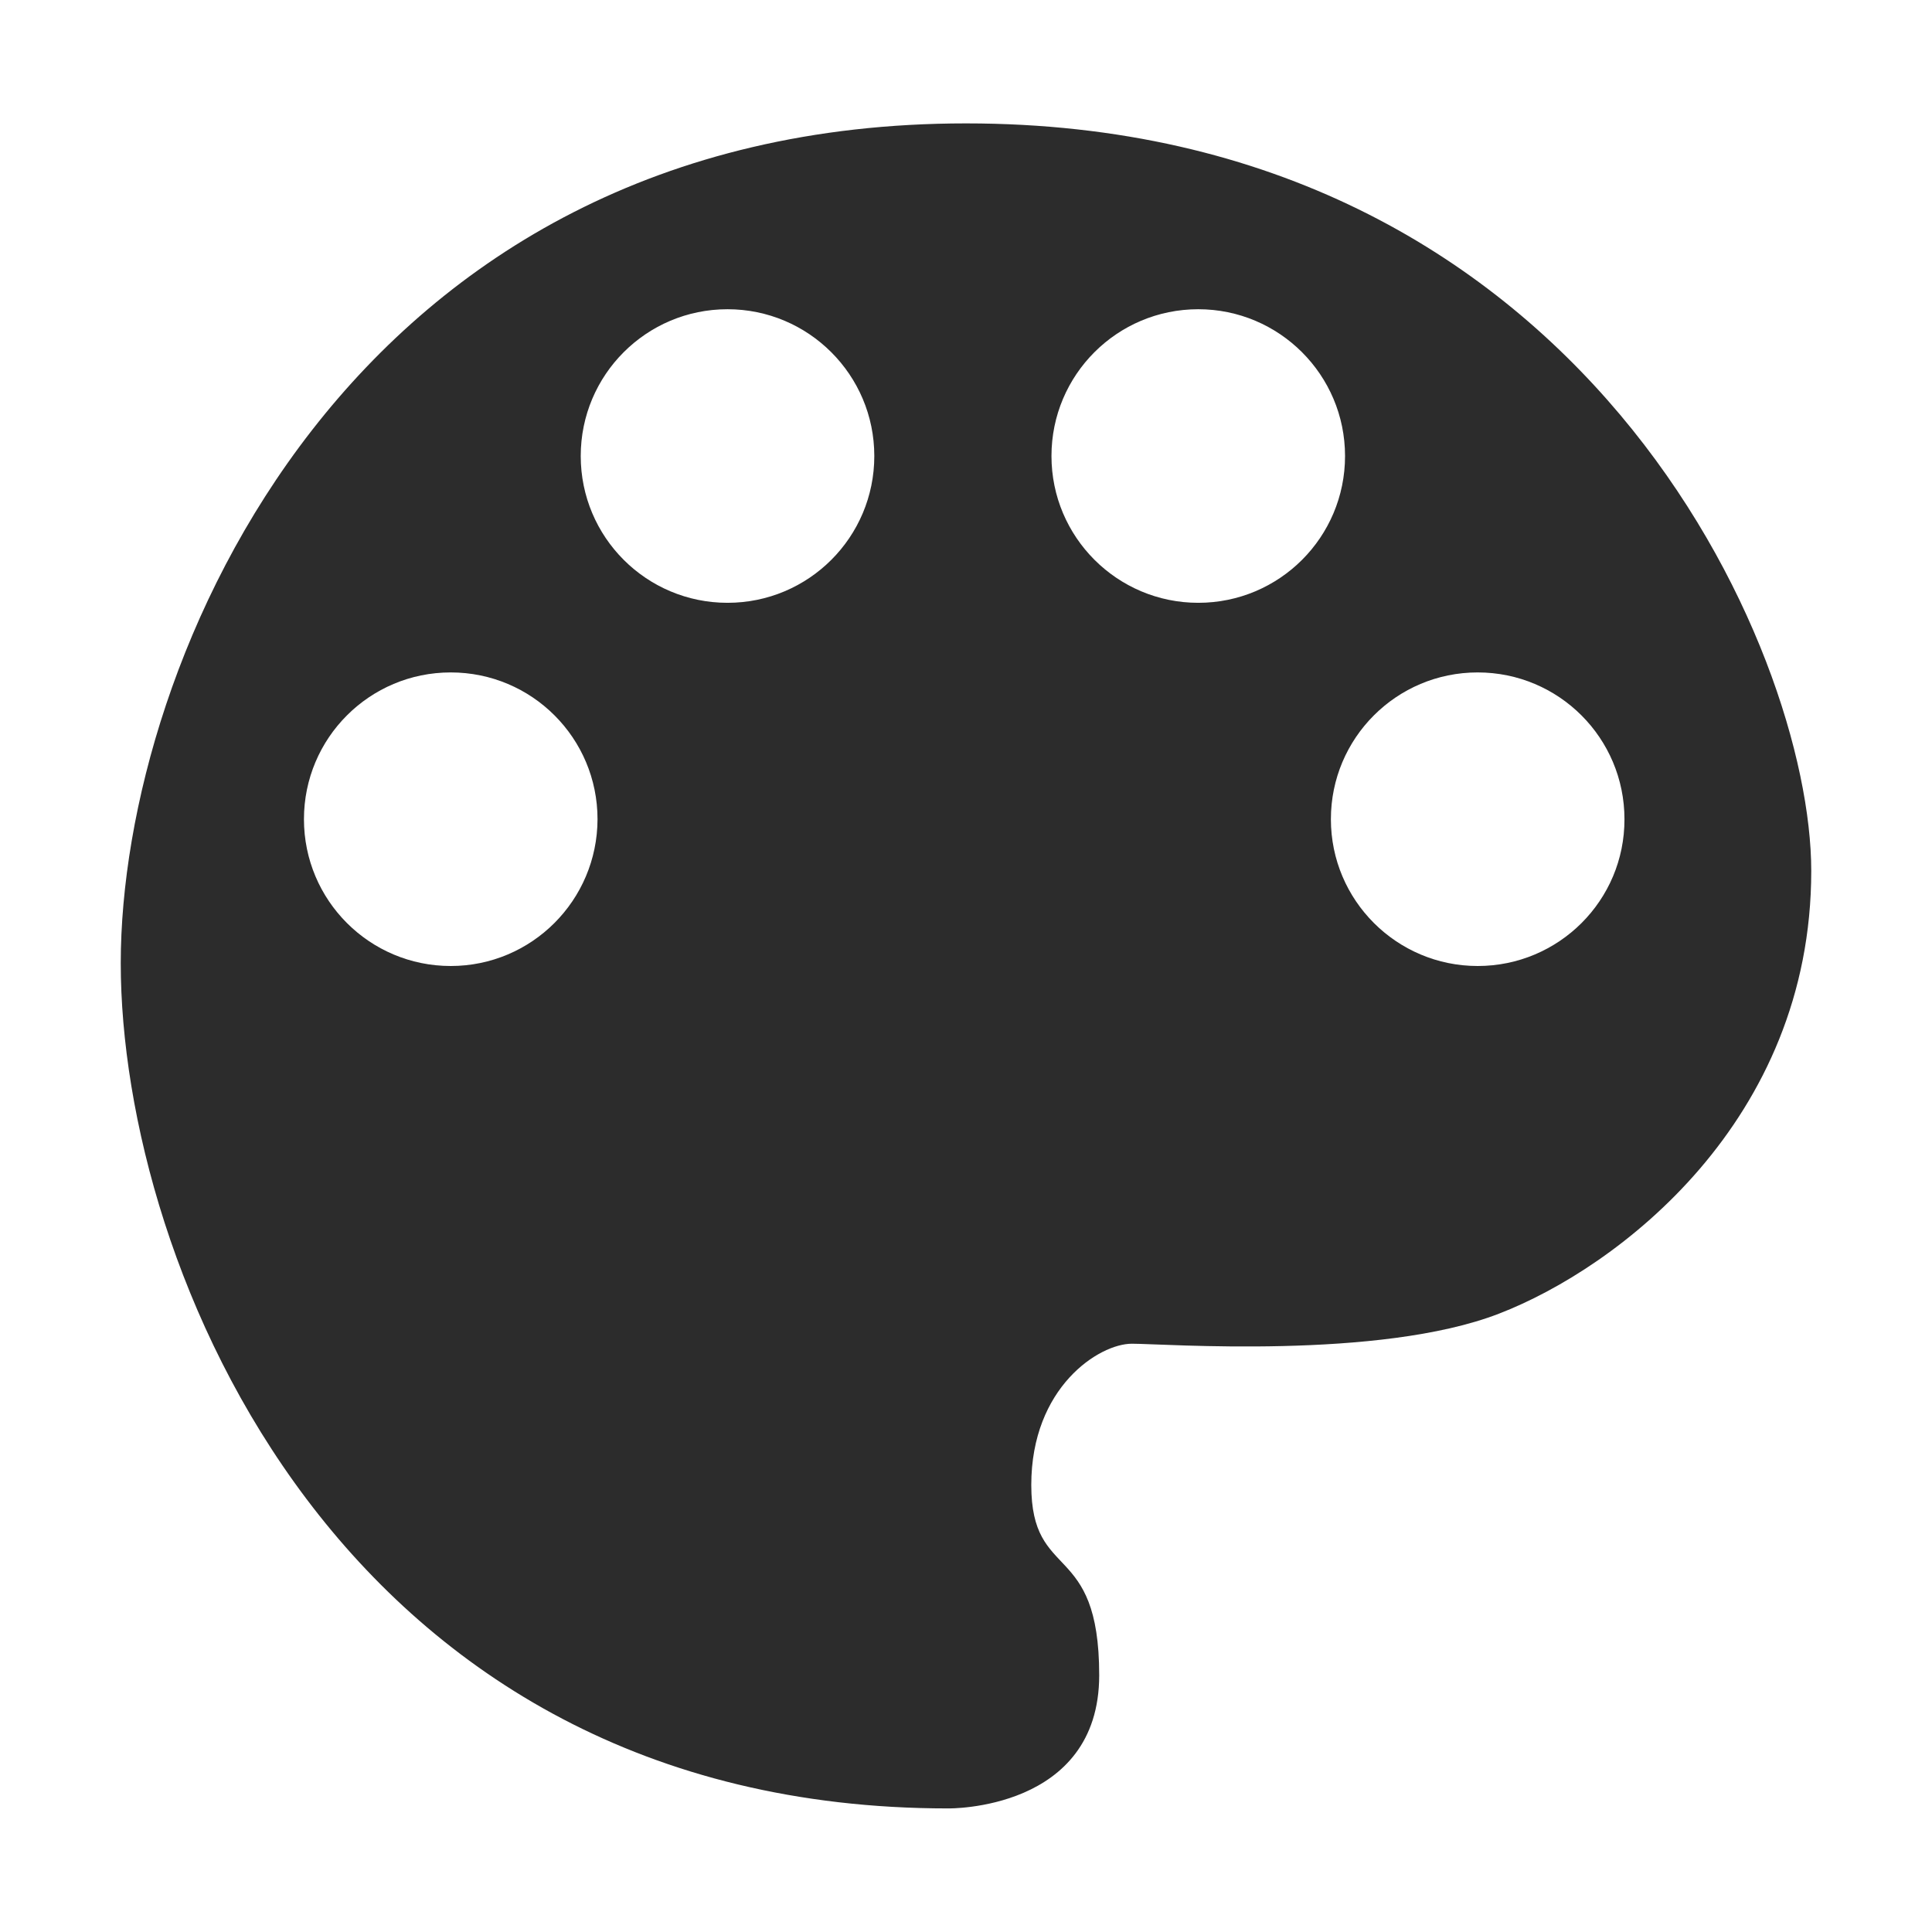
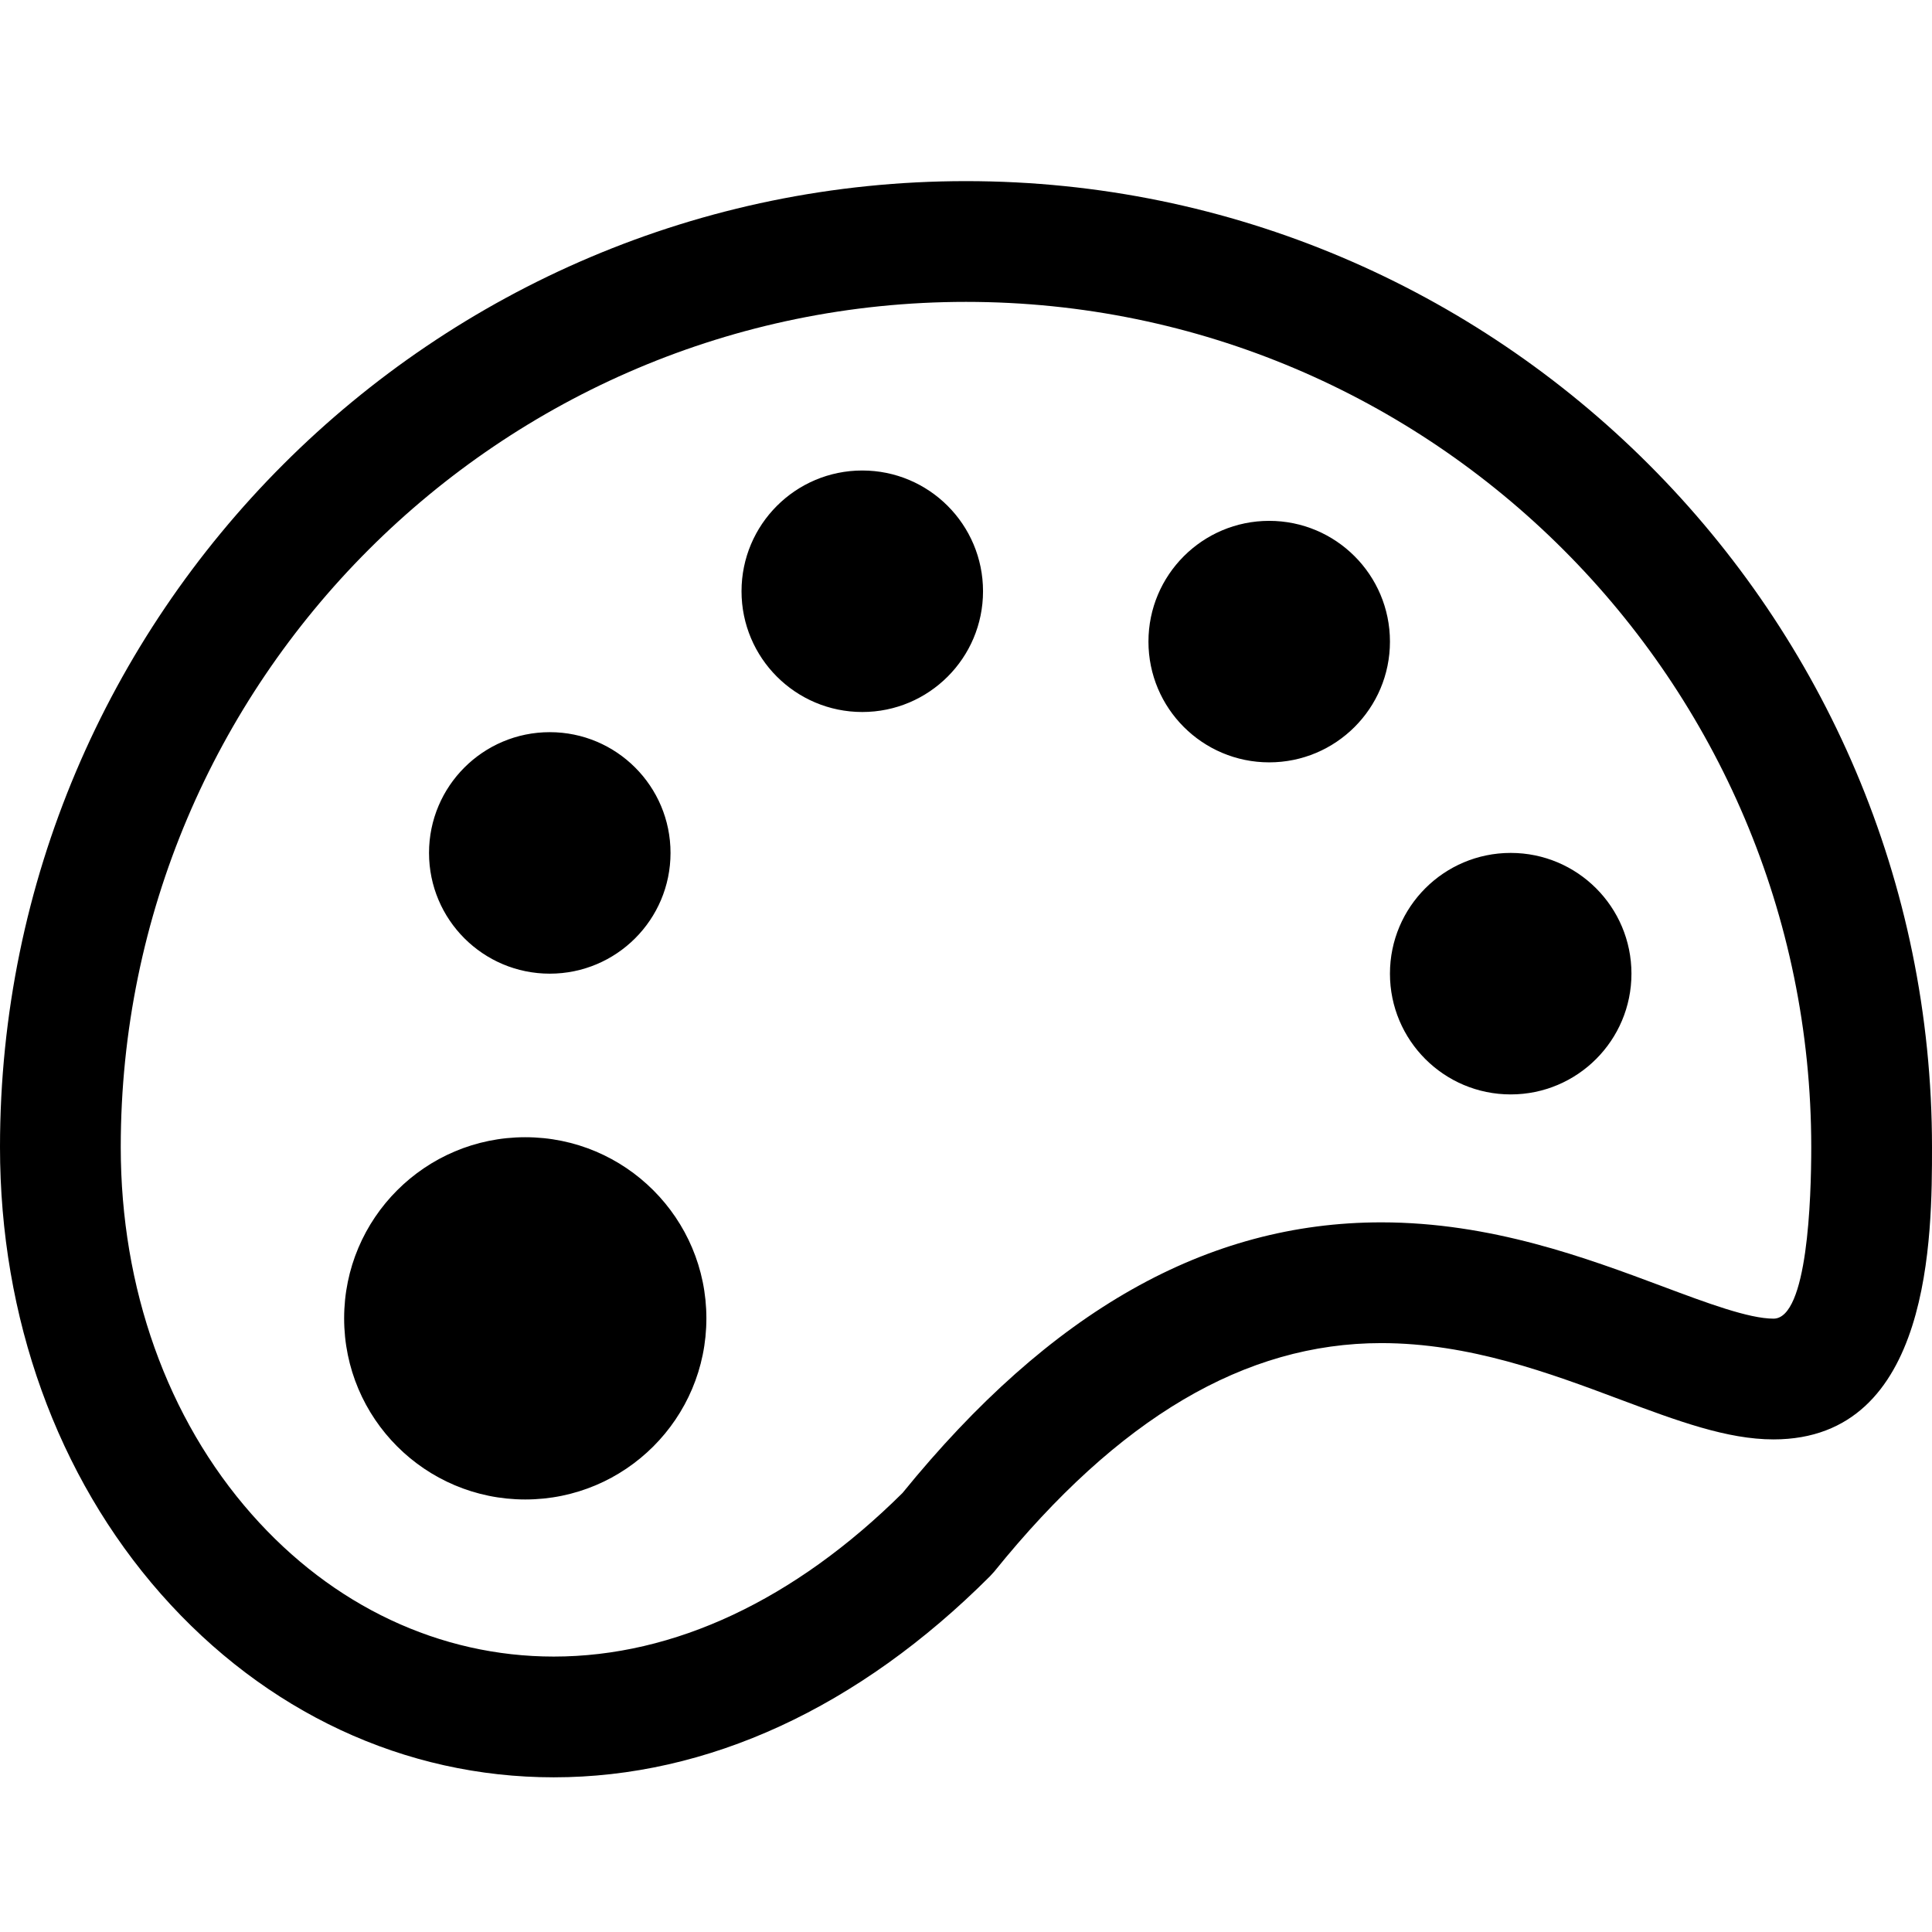
- <svg xmlns="http://www.w3.org/2000/svg" t="1658562606725" class="icon" viewBox="0 0 1024 1024" version="1.1" p-id="25119" width="200" height="200">
+ <svg xmlns="http://www.w3.org/2000/svg" t="1658645591495" class="icon" viewBox="0 0 1024 1024" version="1.1" p-id="11109" width="200" height="200">
  <defs>
    <style type="text/css">@font-face { font-family: feedback-iconfont; src: url("//at.alicdn.com/t/font_1031158_u69w8yhxdu.woff2?t=1630033759944") format("woff2"), url("//at.alicdn.com/t/font_1031158_u69w8yhxdu.woff?t=1630033759944") format("woff"), url("//at.alicdn.com/t/font_1031158_u69w8yhxdu.ttf?t=1630033759944") format("truetype"); }
</style>
  </defs>
-   <path d="M512 65.4c-327 0-448 285.2-448 445.1 0 159.9 116.3 448 438.5 448 0 0 80.1 1.4 80.1-70.6s-36-49-36-100.8c0-51.9 36-74.9 53.3-74.9 17.3 0 131.1 8.6 194.5-15.9C857.7 671.9 960 594.1 960 461.6c0-116.7-121-396.2-448-396.2zM238.9 512c-43 0-77.8-34.8-77.8-77.8s34.8-77.8 77.8-77.8 77.8 34.8 77.8 77.8c-0.1 43-34.9 77.8-77.8 77.8z m146.7-192.5c-43 0-77.8-34.8-77.8-77.8s34.8-77.8 77.8-77.8c42.9 0 77.8 34.8 77.8 77.8s-34.8 77.8-77.8 77.8z m249.5 0c-42.9 0-77.8-34.8-77.8-77.8s34.8-77.8 77.8-77.8c42.9 0 77.8 34.8 77.8 77.8s-34.8 77.8-77.8 77.8zM783.2 512c-42.9 0-77.8-34.8-77.8-77.8s34.8-77.8 77.8-77.8 77.8 34.8 77.8 77.8c0.1 43-34.8 77.8-77.8 77.8z" fill="#2c2c2c" p-id="25120" data-spm-anchor-id="a313x.7781069.0.i8" class="selected" />
+   <path d="M512 96C229.696 96 0 325.696 0 608c0 90.368 30.304 174.496 85.344 236.896 55.264 62.624 129.152 97.12 208.128 97.12 81.568 0 161.536-36.832 231.264-106.592l2.272-2.496c65.792-81.472 132.896-121.056 205.088-121.056 46.72 0 89.216 15.872 126.688 29.92 30.336 11.328 56.576 21.12 81.216 21.12C1024 762.912 1024 654.336 1024 608c0-282.304-229.696-512-512-512z m428 602.912c-13.088 0-35.296-8.288-58.784-17.088-40.48-15.136-90.848-33.952-149.12-33.952-92.352 0-175.328 46.944-253.76 143.456-57.184 56.704-121.056 86.688-184.832 86.688-60.352 0-117.216-26.784-160.128-75.456C88.64 751.872 64 682.784 64 608 64 360.96 264.96 160 512 160s448 200.96 448 448c0 27.328-1.952 90.912-20 90.912z m-203.296-182.848a64 64 0 1 0 128 0 64 64 0 1 0-128 0z m-343.68-202.688a64 64 0 1 0 128 0 64 64 0 1 0-128 0z m215.68 26.688a64 64 0 1 0 128 0 64 64 0 1 0-128 0z m-381.312 112a64 64 0 1 0 128 0 64 64 0 1 0-128 0zM182.4 698.752a96 96 0 1 0 192 0 96 96 0 1 0-192 0z" p-id="11110" />
</svg>
